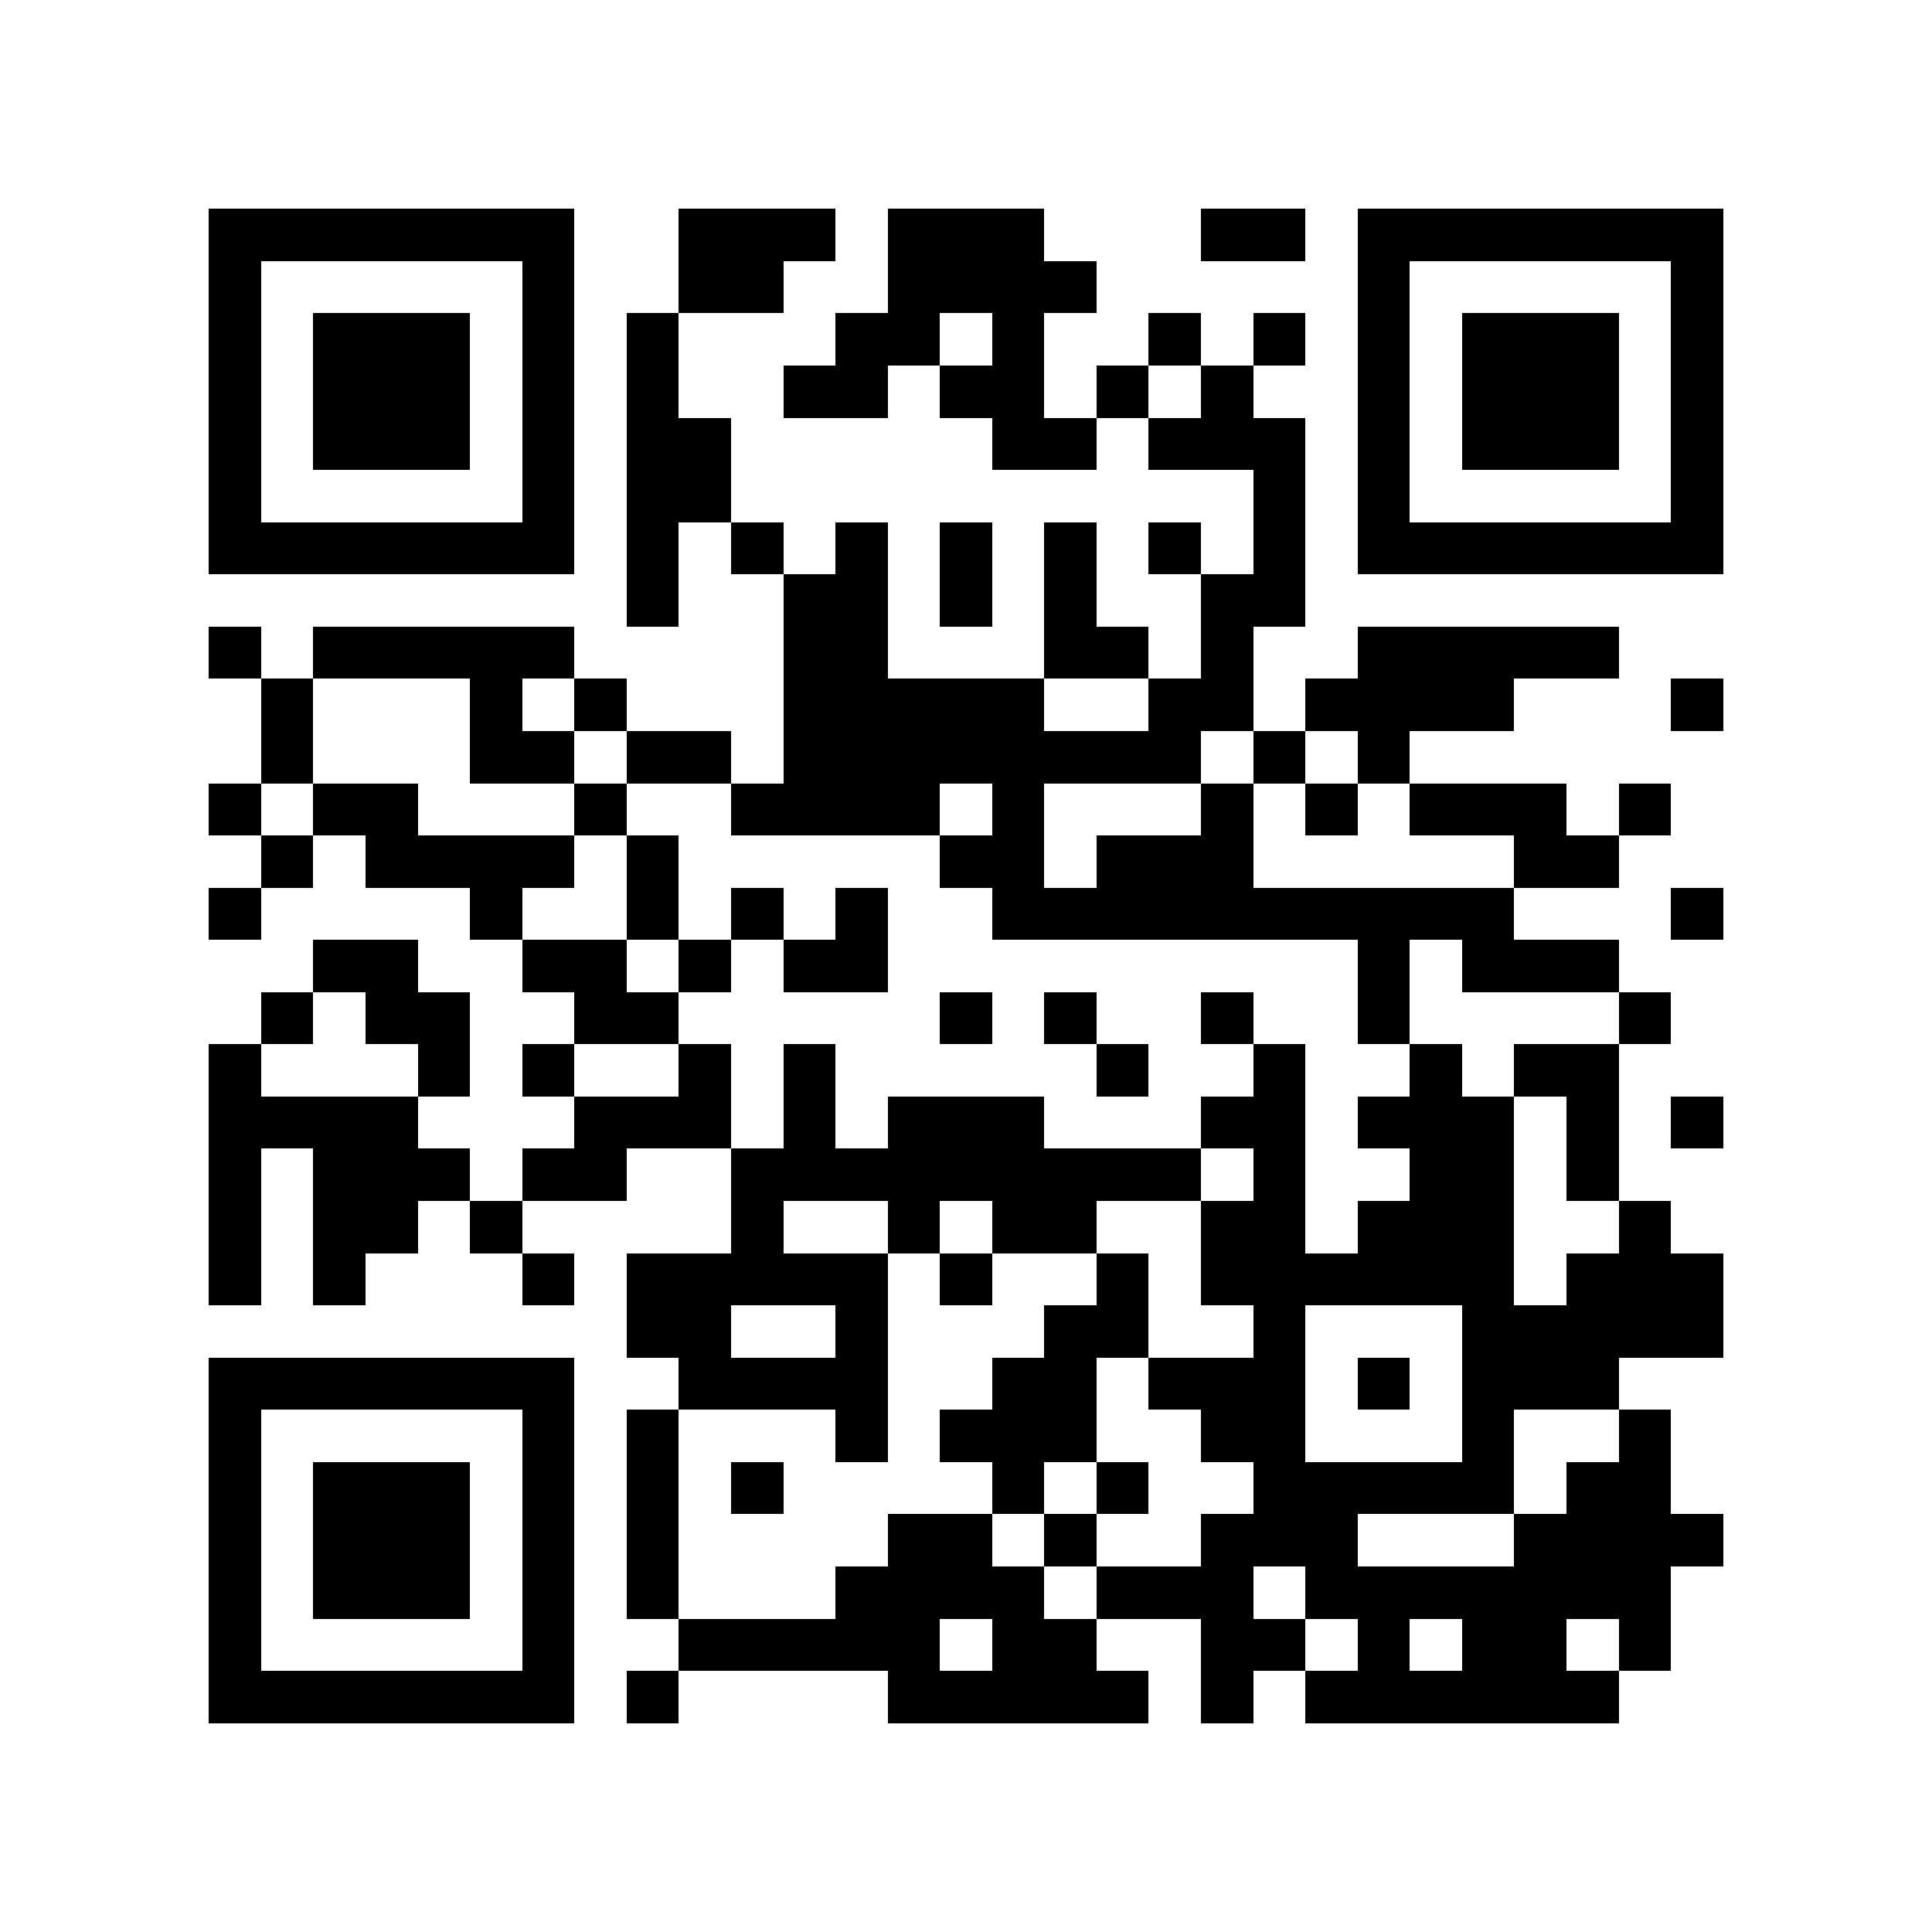
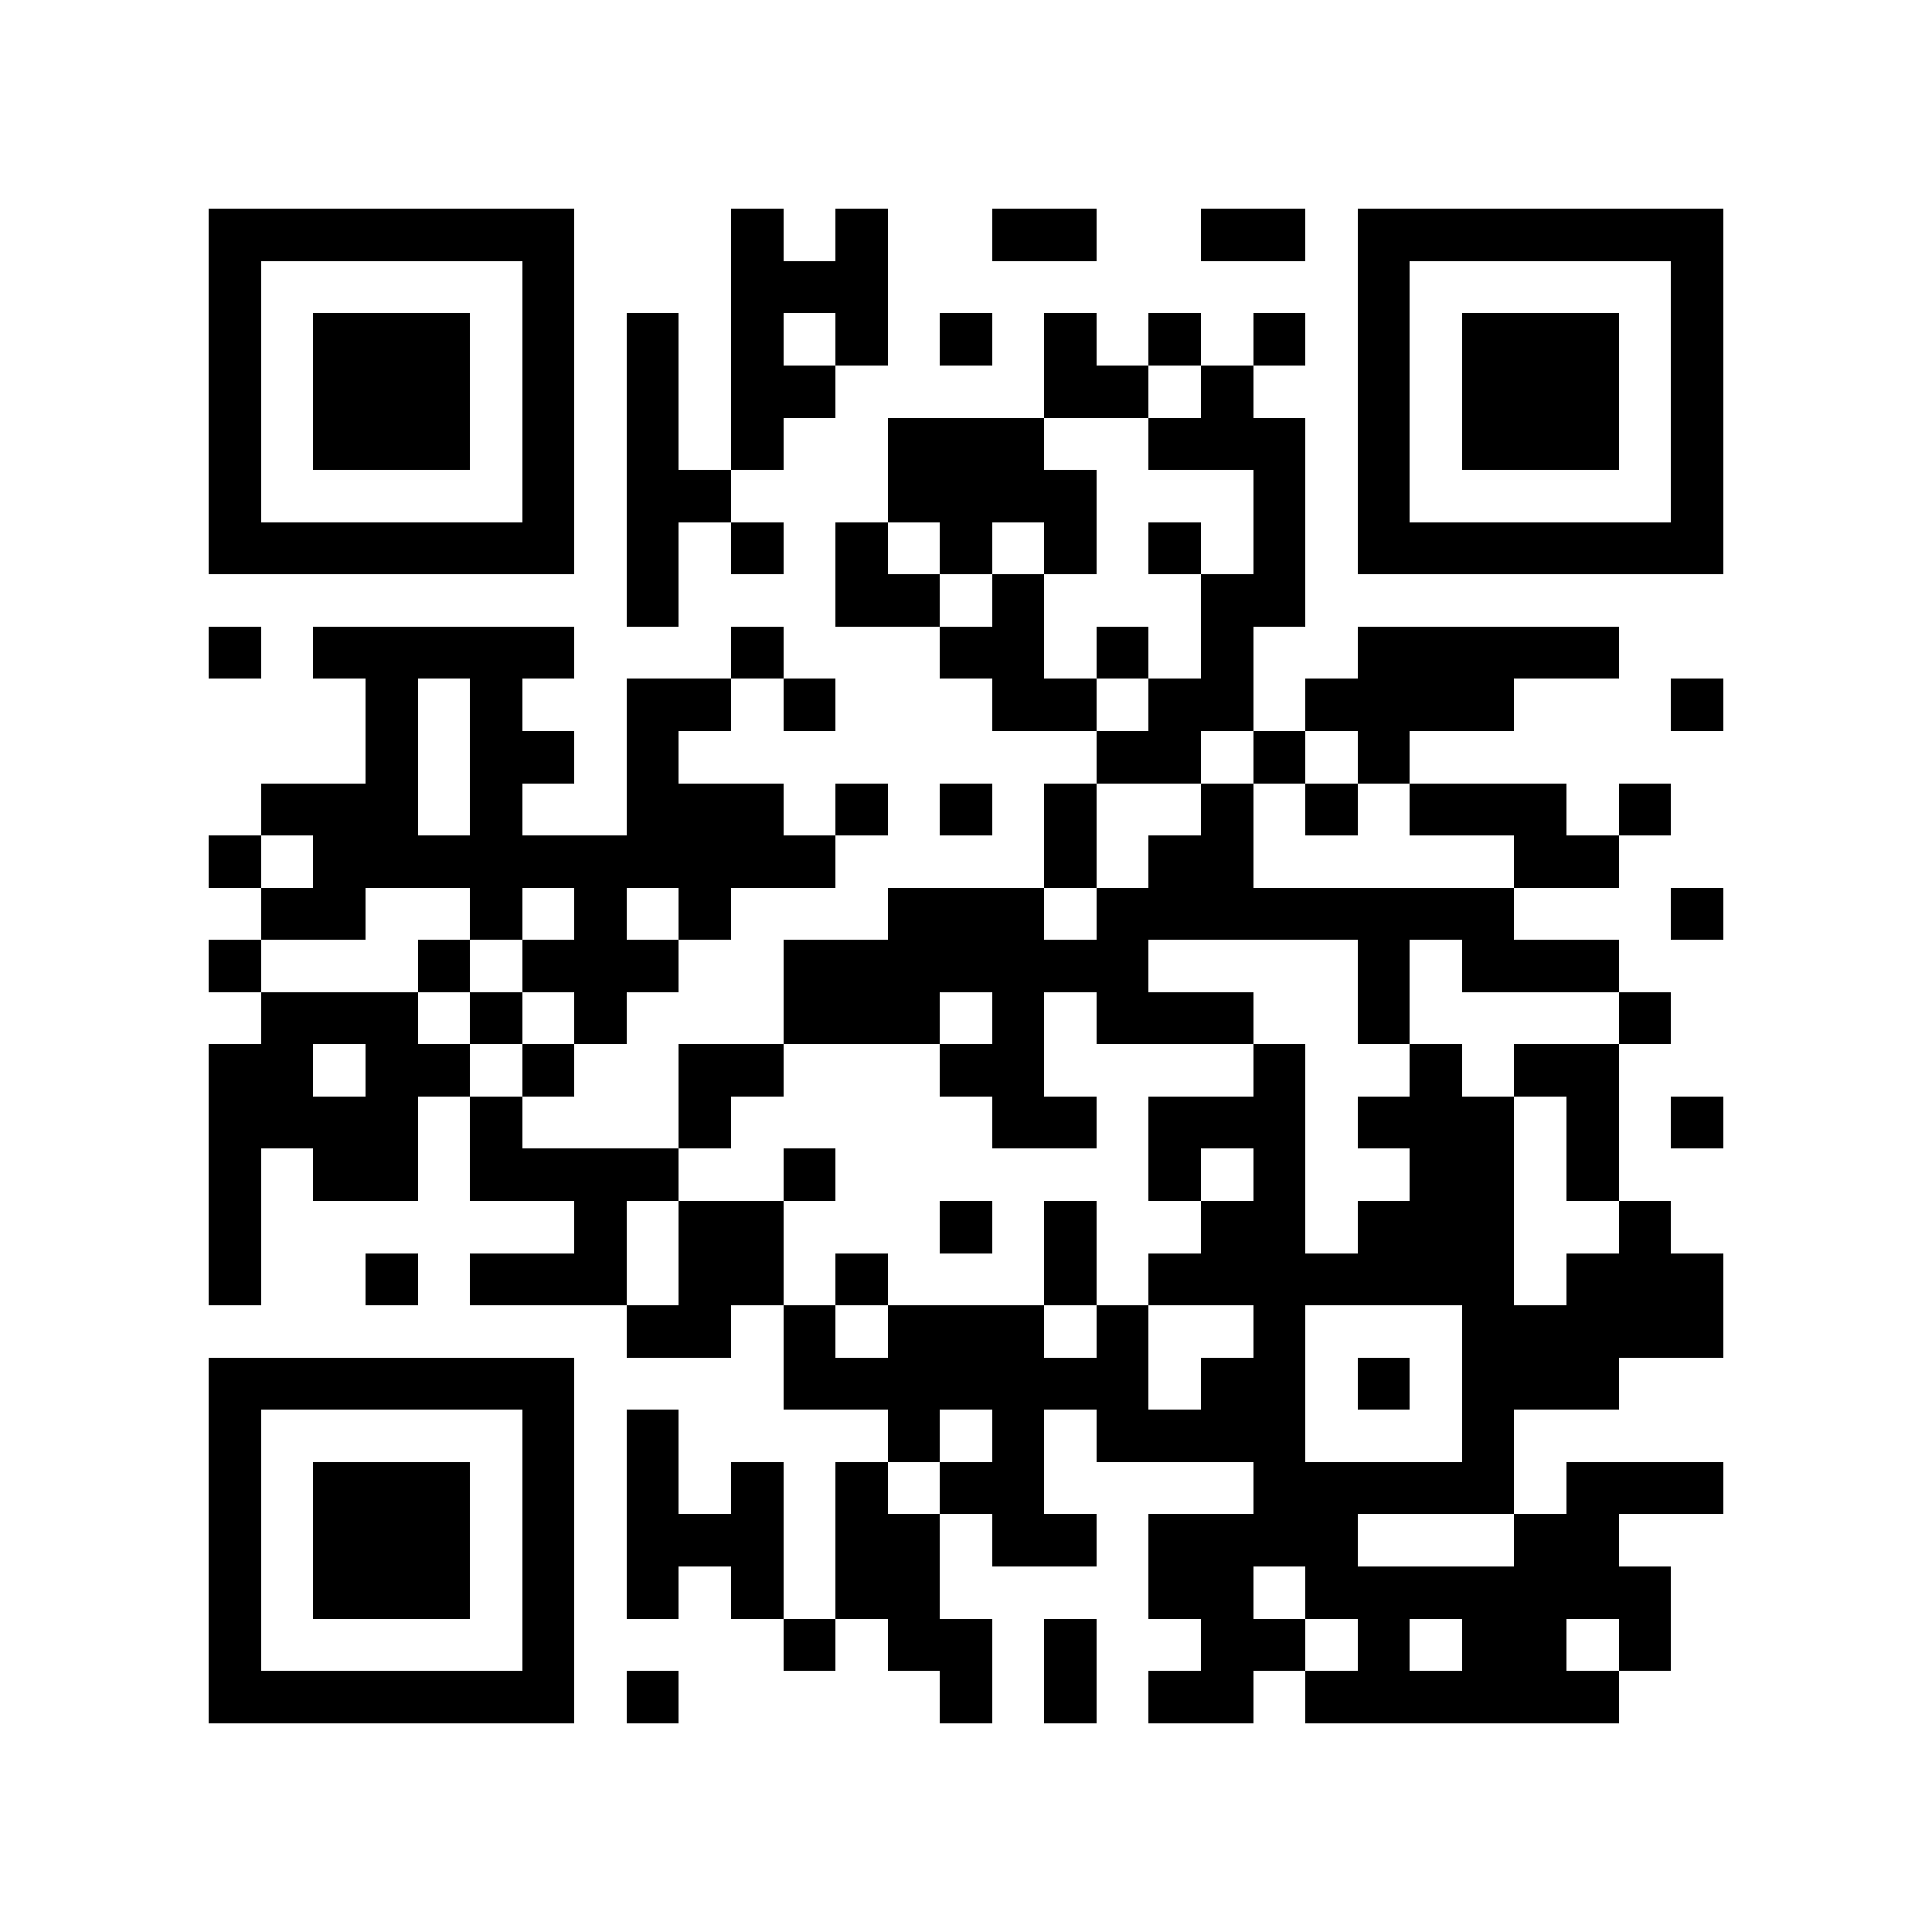
- <svg xmlns="http://www.w3.org/2000/svg" viewBox="0 0 37 37" width="296" height="296" shape-rendering="crispEdges" role="img" aria-label="QR code for https://texflow.work/ltec-system">
+ <svg xmlns="http://www.w3.org/2000/svg" viewBox="0 0 37 37" width="296" height="296" shape-rendering="crispEdges" role="img" aria-label="QR code for https://texflow.work/ltec">
  <rect width="37" height="37" fill="#ffffff" />
-   <path d="M4 4h7v1h-7zM13 4h3v1h-3zM17 4h3v1h-3zM23 4h2v1h-2zM26 4h7v1h-7zM4 5h1v1h-1zM10 5h1v1h-1zM13 5h2v1h-2zM17 5h4v1h-4zM26 5h1v1h-1zM32 5h1v1h-1zM4 6h1v1h-1zM6 6h3v1h-3zM10 6h1v1h-1zM12 6h1v1h-1zM16 6h2v1h-2zM19 6h1v1h-1zM22 6h1v1h-1zM24 6h1v1h-1zM26 6h1v1h-1zM28 6h3v1h-3zM32 6h1v1h-1zM4 7h1v1h-1zM6 7h3v1h-3zM10 7h1v1h-1zM12 7h1v1h-1zM15 7h2v1h-2zM18 7h2v1h-2zM21 7h1v1h-1zM23 7h1v1h-1zM26 7h1v1h-1zM28 7h3v1h-3zM32 7h1v1h-1zM4 8h1v1h-1zM6 8h3v1h-3zM10 8h1v1h-1zM12 8h2v1h-2zM19 8h2v1h-2zM22 8h3v1h-3zM26 8h1v1h-1zM28 8h3v1h-3zM32 8h1v1h-1zM4 9h1v1h-1zM10 9h1v1h-1zM12 9h2v1h-2zM24 9h1v1h-1zM26 9h1v1h-1zM32 9h1v1h-1zM4 10h7v1h-7zM12 10h1v1h-1zM14 10h1v1h-1zM16 10h1v1h-1zM18 10h1v1h-1zM20 10h1v1h-1zM22 10h1v1h-1zM24 10h1v1h-1zM26 10h7v1h-7zM12 11h1v1h-1zM15 11h2v1h-2zM18 11h1v1h-1zM20 11h1v1h-1zM23 11h2v1h-2zM4 12h1v1h-1zM6 12h5v1h-5zM15 12h2v1h-2zM20 12h2v1h-2zM23 12h1v1h-1zM26 12h5v1h-5zM5 13h1v1h-1zM9 13h1v1h-1zM11 13h1v1h-1zM15 13h5v1h-5zM22 13h2v1h-2zM25 13h4v1h-4zM32 13h1v1h-1zM5 14h1v1h-1zM9 14h2v1h-2zM12 14h2v1h-2zM15 14h8v1h-8zM24 14h1v1h-1zM26 14h1v1h-1zM4 15h1v1h-1zM6 15h2v1h-2zM11 15h1v1h-1zM14 15h4v1h-4zM19 15h1v1h-1zM23 15h1v1h-1zM25 15h1v1h-1zM27 15h3v1h-3zM31 15h1v1h-1zM5 16h1v1h-1zM7 16h4v1h-4zM12 16h1v1h-1zM18 16h2v1h-2zM21 16h3v1h-3zM29 16h2v1h-2zM4 17h1v1h-1zM9 17h1v1h-1zM12 17h1v1h-1zM14 17h1v1h-1zM16 17h1v1h-1zM19 17h10v1h-10zM32 17h1v1h-1zM6 18h2v1h-2zM10 18h2v1h-2zM13 18h1v1h-1zM15 18h2v1h-2zM26 18h1v1h-1zM28 18h3v1h-3zM5 19h1v1h-1zM7 19h2v1h-2zM11 19h2v1h-2zM18 19h1v1h-1zM20 19h1v1h-1zM23 19h1v1h-1zM26 19h1v1h-1zM31 19h1v1h-1zM4 20h1v1h-1zM8 20h1v1h-1zM10 20h1v1h-1zM13 20h1v1h-1zM15 20h1v1h-1zM21 20h1v1h-1zM24 20h1v1h-1zM27 20h1v1h-1zM29 20h2v1h-2zM4 21h4v1h-4zM11 21h3v1h-3zM15 21h1v1h-1zM17 21h3v1h-3zM23 21h2v1h-2zM26 21h3v1h-3zM30 21h1v1h-1zM32 21h1v1h-1zM4 22h1v1h-1zM6 22h3v1h-3zM10 22h2v1h-2zM14 22h9v1h-9zM24 22h1v1h-1zM27 22h2v1h-2zM30 22h1v1h-1zM4 23h1v1h-1zM6 23h2v1h-2zM9 23h1v1h-1zM14 23h1v1h-1zM17 23h1v1h-1zM19 23h2v1h-2zM23 23h2v1h-2zM26 23h3v1h-3zM31 23h1v1h-1zM4 24h1v1h-1zM6 24h1v1h-1zM10 24h1v1h-1zM12 24h5v1h-5zM18 24h1v1h-1zM21 24h1v1h-1zM23 24h6v1h-6zM30 24h3v1h-3zM12 25h2v1h-2zM16 25h1v1h-1zM20 25h2v1h-2zM24 25h1v1h-1zM28 25h5v1h-5zM4 26h7v1h-7zM13 26h4v1h-4zM19 26h2v1h-2zM22 26h3v1h-3zM26 26h1v1h-1zM28 26h3v1h-3zM4 27h1v1h-1zM10 27h1v1h-1zM12 27h1v1h-1zM16 27h1v1h-1zM18 27h3v1h-3zM23 27h2v1h-2zM28 27h1v1h-1zM31 27h1v1h-1zM4 28h1v1h-1zM6 28h3v1h-3zM10 28h1v1h-1zM12 28h1v1h-1zM14 28h1v1h-1zM19 28h1v1h-1zM21 28h1v1h-1zM24 28h5v1h-5zM30 28h2v1h-2zM4 29h1v1h-1zM6 29h3v1h-3zM10 29h1v1h-1zM12 29h1v1h-1zM17 29h2v1h-2zM20 29h1v1h-1zM23 29h3v1h-3zM29 29h4v1h-4zM4 30h1v1h-1zM6 30h3v1h-3zM10 30h1v1h-1zM12 30h1v1h-1zM16 30h4v1h-4zM21 30h3v1h-3zM25 30h7v1h-7zM4 31h1v1h-1zM10 31h1v1h-1zM13 31h5v1h-5zM19 31h2v1h-2zM23 31h2v1h-2zM26 31h1v1h-1zM28 31h2v1h-2zM31 31h1v1h-1zM4 32h7v1h-7zM12 32h1v1h-1zM17 32h5v1h-5zM23 32h1v1h-1zM25 32h6v1h-6z" fill="#000000" />
+   <path d="M4 4h7v1h-7zM14 4h1v1h-1zM16 4h1v1h-1zM19 4h2v1h-2zM23 4h2v1h-2zM26 4h7v1h-7zM4 5h1v1h-1zM10 5h1v1h-1zM14 5h3v1h-3zM26 5h1v1h-1zM32 5h1v1h-1zM4 6h1v1h-1zM6 6h3v1h-3zM10 6h1v1h-1zM12 6h1v1h-1zM14 6h1v1h-1zM16 6h1v1h-1zM18 6h1v1h-1zM20 6h1v1h-1zM22 6h1v1h-1zM24 6h1v1h-1zM26 6h1v1h-1zM28 6h3v1h-3zM32 6h1v1h-1zM4 7h1v1h-1zM6 7h3v1h-3zM10 7h1v1h-1zM12 7h1v1h-1zM14 7h2v1h-2zM20 7h2v1h-2zM23 7h1v1h-1zM26 7h1v1h-1zM28 7h3v1h-3zM32 7h1v1h-1zM4 8h1v1h-1zM6 8h3v1h-3zM10 8h1v1h-1zM12 8h1v1h-1zM14 8h1v1h-1zM17 8h3v1h-3zM22 8h3v1h-3zM26 8h1v1h-1zM28 8h3v1h-3zM32 8h1v1h-1zM4 9h1v1h-1zM10 9h1v1h-1zM12 9h2v1h-2zM17 9h4v1h-4zM24 9h1v1h-1zM26 9h1v1h-1zM32 9h1v1h-1zM4 10h7v1h-7zM12 10h1v1h-1zM14 10h1v1h-1zM16 10h1v1h-1zM18 10h1v1h-1zM20 10h1v1h-1zM22 10h1v1h-1zM24 10h1v1h-1zM26 10h7v1h-7zM12 11h1v1h-1zM16 11h2v1h-2zM19 11h1v1h-1zM23 11h2v1h-2zM4 12h1v1h-1zM6 12h5v1h-5zM14 12h1v1h-1zM18 12h2v1h-2zM21 12h1v1h-1zM23 12h1v1h-1zM26 12h5v1h-5zM7 13h1v1h-1zM9 13h1v1h-1zM12 13h2v1h-2zM15 13h1v1h-1zM19 13h2v1h-2zM22 13h2v1h-2zM25 13h4v1h-4zM32 13h1v1h-1zM7 14h1v1h-1zM9 14h2v1h-2zM12 14h1v1h-1zM21 14h2v1h-2zM24 14h1v1h-1zM26 14h1v1h-1zM5 15h3v1h-3zM9 15h1v1h-1zM12 15h3v1h-3zM16 15h1v1h-1zM18 15h1v1h-1zM20 15h1v1h-1zM23 15h1v1h-1zM25 15h1v1h-1zM27 15h3v1h-3zM31 15h1v1h-1zM4 16h1v1h-1zM6 16h10v1h-10zM20 16h1v1h-1zM22 16h2v1h-2zM29 16h2v1h-2zM5 17h2v1h-2zM9 17h1v1h-1zM11 17h1v1h-1zM13 17h1v1h-1zM17 17h3v1h-3zM21 17h8v1h-8zM32 17h1v1h-1zM4 18h1v1h-1zM8 18h1v1h-1zM10 18h3v1h-3zM15 18h7v1h-7zM26 18h1v1h-1zM28 18h3v1h-3zM5 19h3v1h-3zM9 19h1v1h-1zM11 19h1v1h-1zM15 19h3v1h-3zM19 19h1v1h-1zM21 19h3v1h-3zM26 19h1v1h-1zM31 19h1v1h-1zM4 20h2v1h-2zM7 20h2v1h-2zM10 20h1v1h-1zM13 20h2v1h-2zM18 20h2v1h-2zM24 20h1v1h-1zM27 20h1v1h-1zM29 20h2v1h-2zM4 21h4v1h-4zM9 21h1v1h-1zM13 21h1v1h-1zM19 21h2v1h-2zM22 21h3v1h-3zM26 21h3v1h-3zM30 21h1v1h-1zM32 21h1v1h-1zM4 22h1v1h-1zM6 22h2v1h-2zM9 22h4v1h-4zM15 22h1v1h-1zM22 22h1v1h-1zM24 22h1v1h-1zM27 22h2v1h-2zM30 22h1v1h-1zM4 23h1v1h-1zM11 23h1v1h-1zM13 23h2v1h-2zM18 23h1v1h-1zM20 23h1v1h-1zM23 23h2v1h-2zM26 23h3v1h-3zM31 23h1v1h-1zM4 24h1v1h-1zM7 24h1v1h-1zM9 24h3v1h-3zM13 24h2v1h-2zM16 24h1v1h-1zM20 24h1v1h-1zM22 24h7v1h-7zM30 24h3v1h-3zM12 25h2v1h-2zM15 25h1v1h-1zM17 25h3v1h-3zM21 25h1v1h-1zM24 25h1v1h-1zM28 25h5v1h-5zM4 26h7v1h-7zM15 26h7v1h-7zM23 26h2v1h-2zM26 26h1v1h-1zM28 26h3v1h-3zM4 27h1v1h-1zM10 27h1v1h-1zM12 27h1v1h-1zM17 27h1v1h-1zM19 27h1v1h-1zM21 27h4v1h-4zM28 27h1v1h-1zM4 28h1v1h-1zM6 28h3v1h-3zM10 28h1v1h-1zM12 28h1v1h-1zM14 28h1v1h-1zM16 28h1v1h-1zM18 28h2v1h-2zM24 28h5v1h-5zM30 28h3v1h-3zM4 29h1v1h-1zM6 29h3v1h-3zM10 29h1v1h-1zM12 29h3v1h-3zM16 29h2v1h-2zM19 29h2v1h-2zM22 29h4v1h-4zM29 29h2v1h-2zM4 30h1v1h-1zM6 30h3v1h-3zM10 30h1v1h-1zM12 30h1v1h-1zM14 30h1v1h-1zM16 30h2v1h-2zM22 30h2v1h-2zM25 30h7v1h-7zM4 31h1v1h-1zM10 31h1v1h-1zM15 31h1v1h-1zM17 31h2v1h-2zM20 31h1v1h-1zM23 31h2v1h-2zM26 31h1v1h-1zM28 31h2v1h-2zM31 31h1v1h-1zM4 32h7v1h-7zM12 32h1v1h-1zM18 32h1v1h-1zM20 32h1v1h-1zM22 32h2v1h-2zM25 32h6v1h-6z" fill="#000000" />
</svg>
